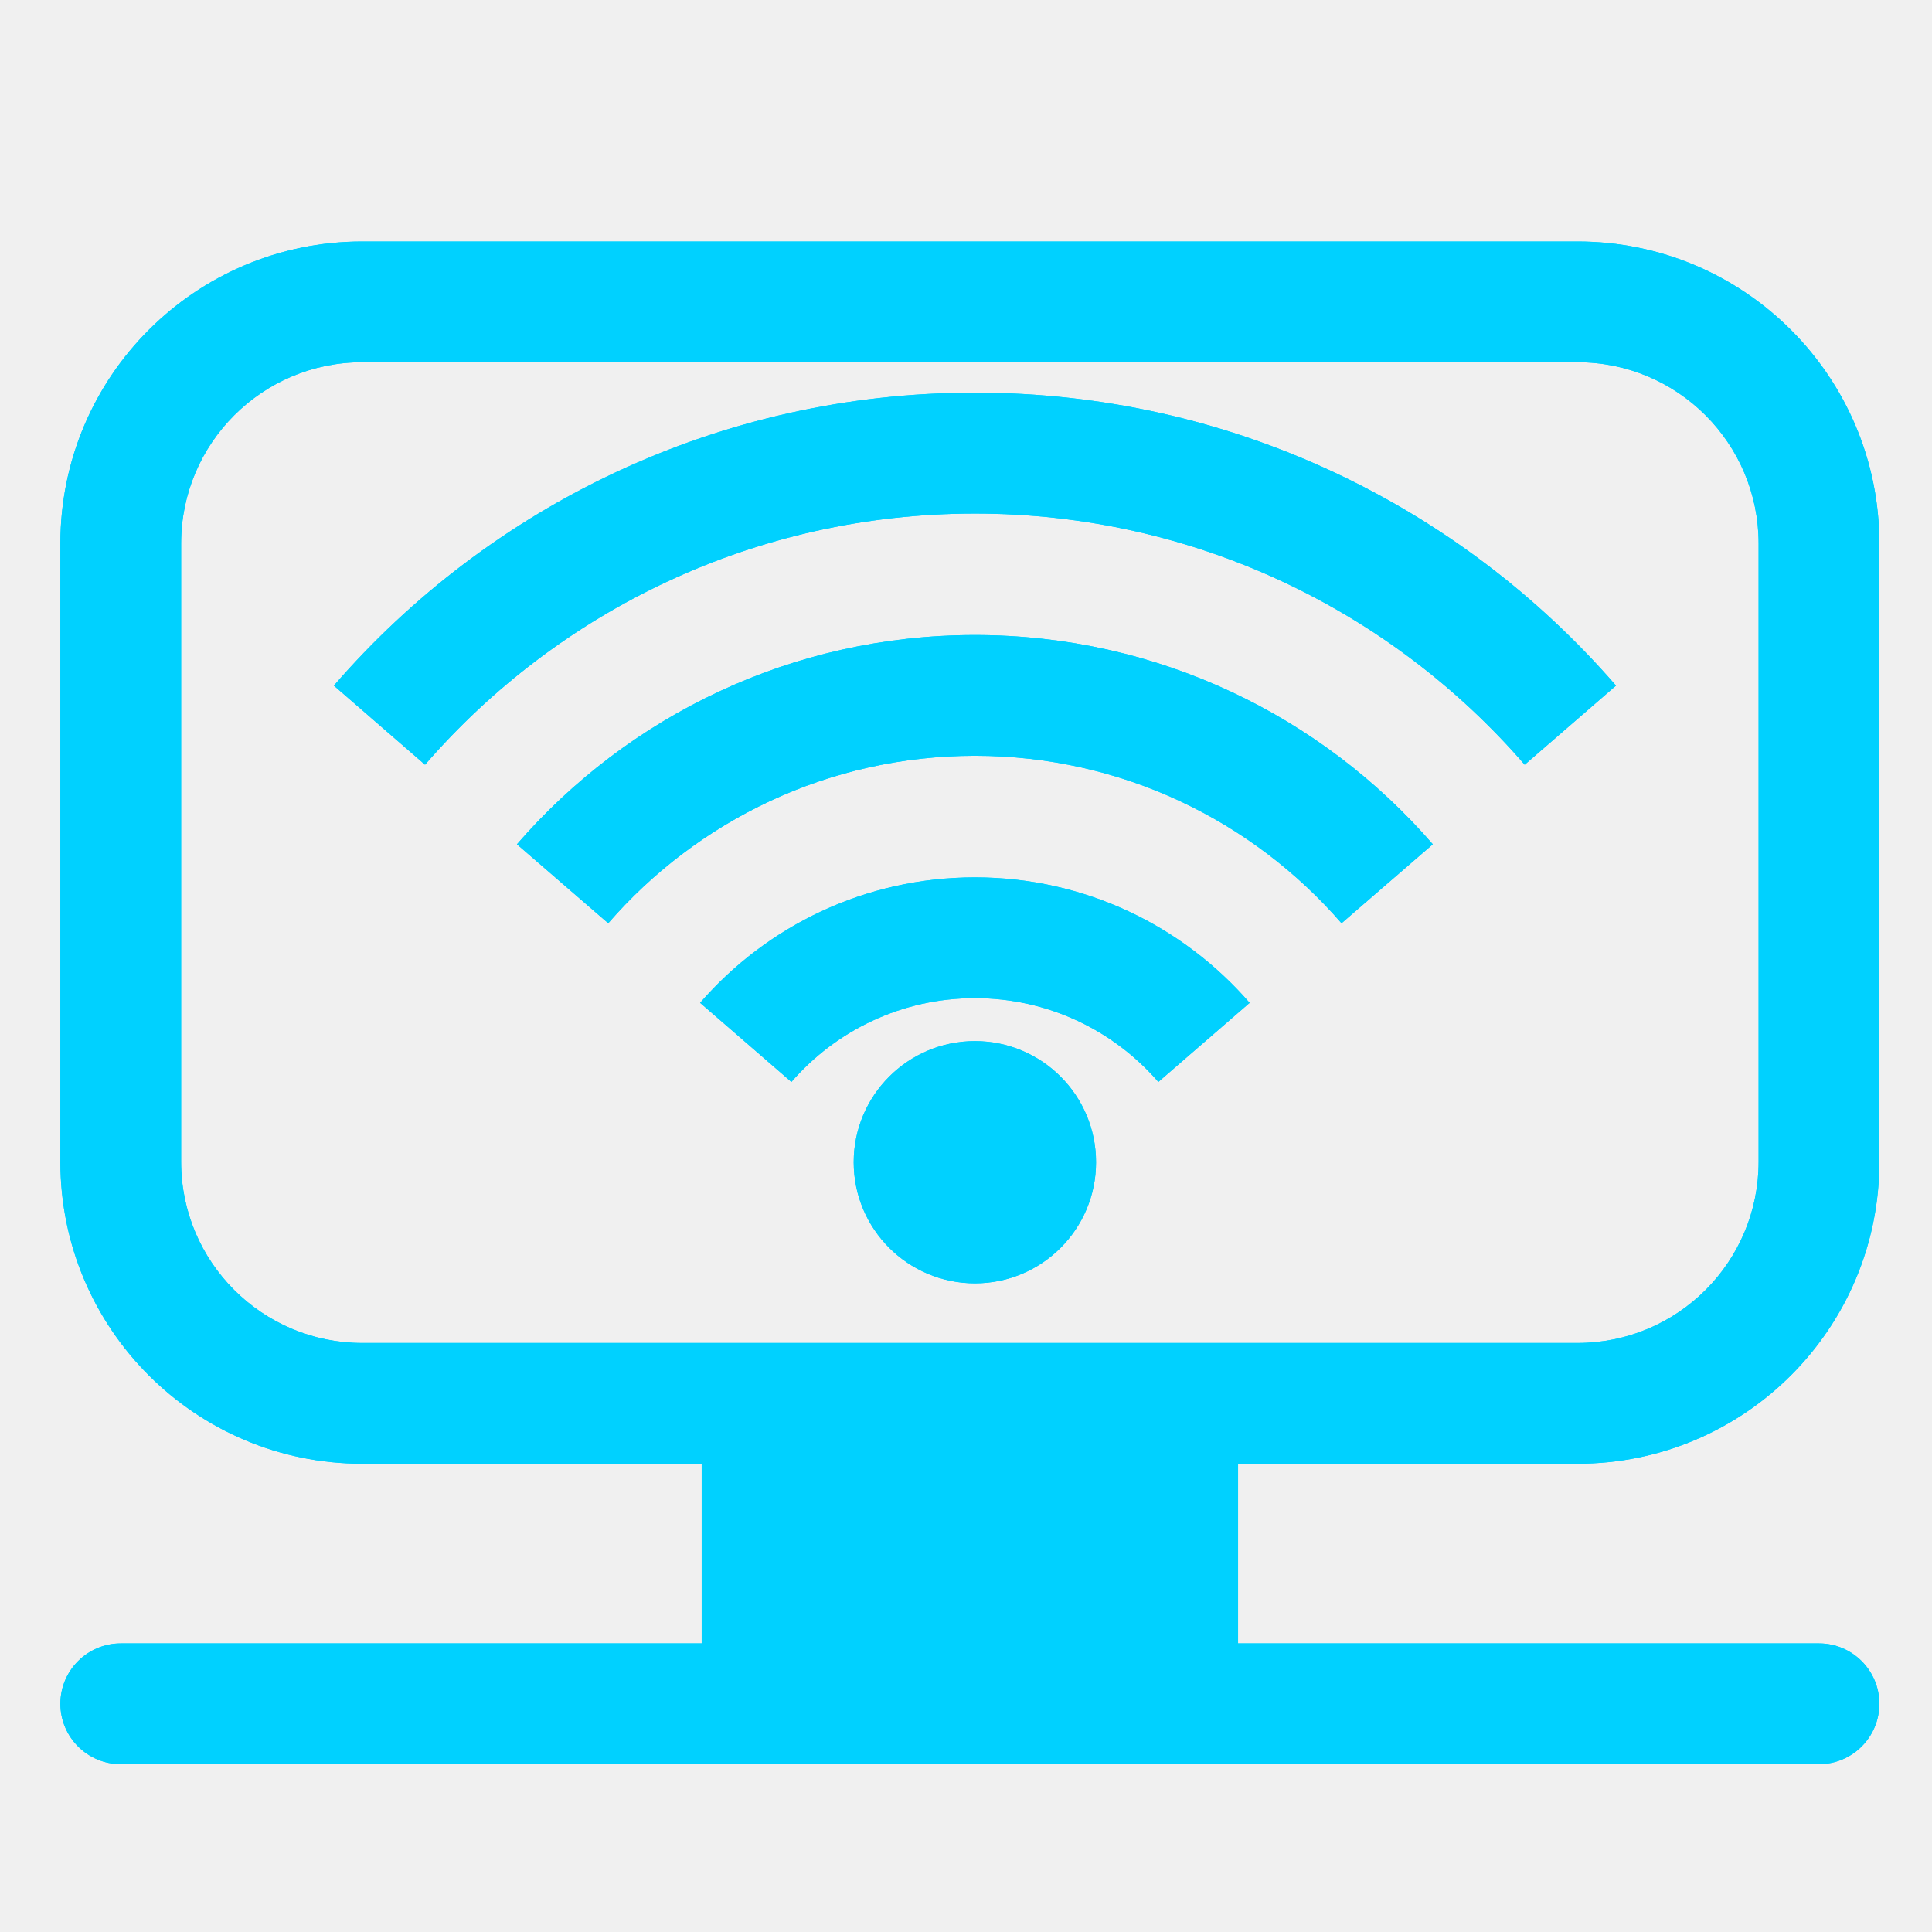
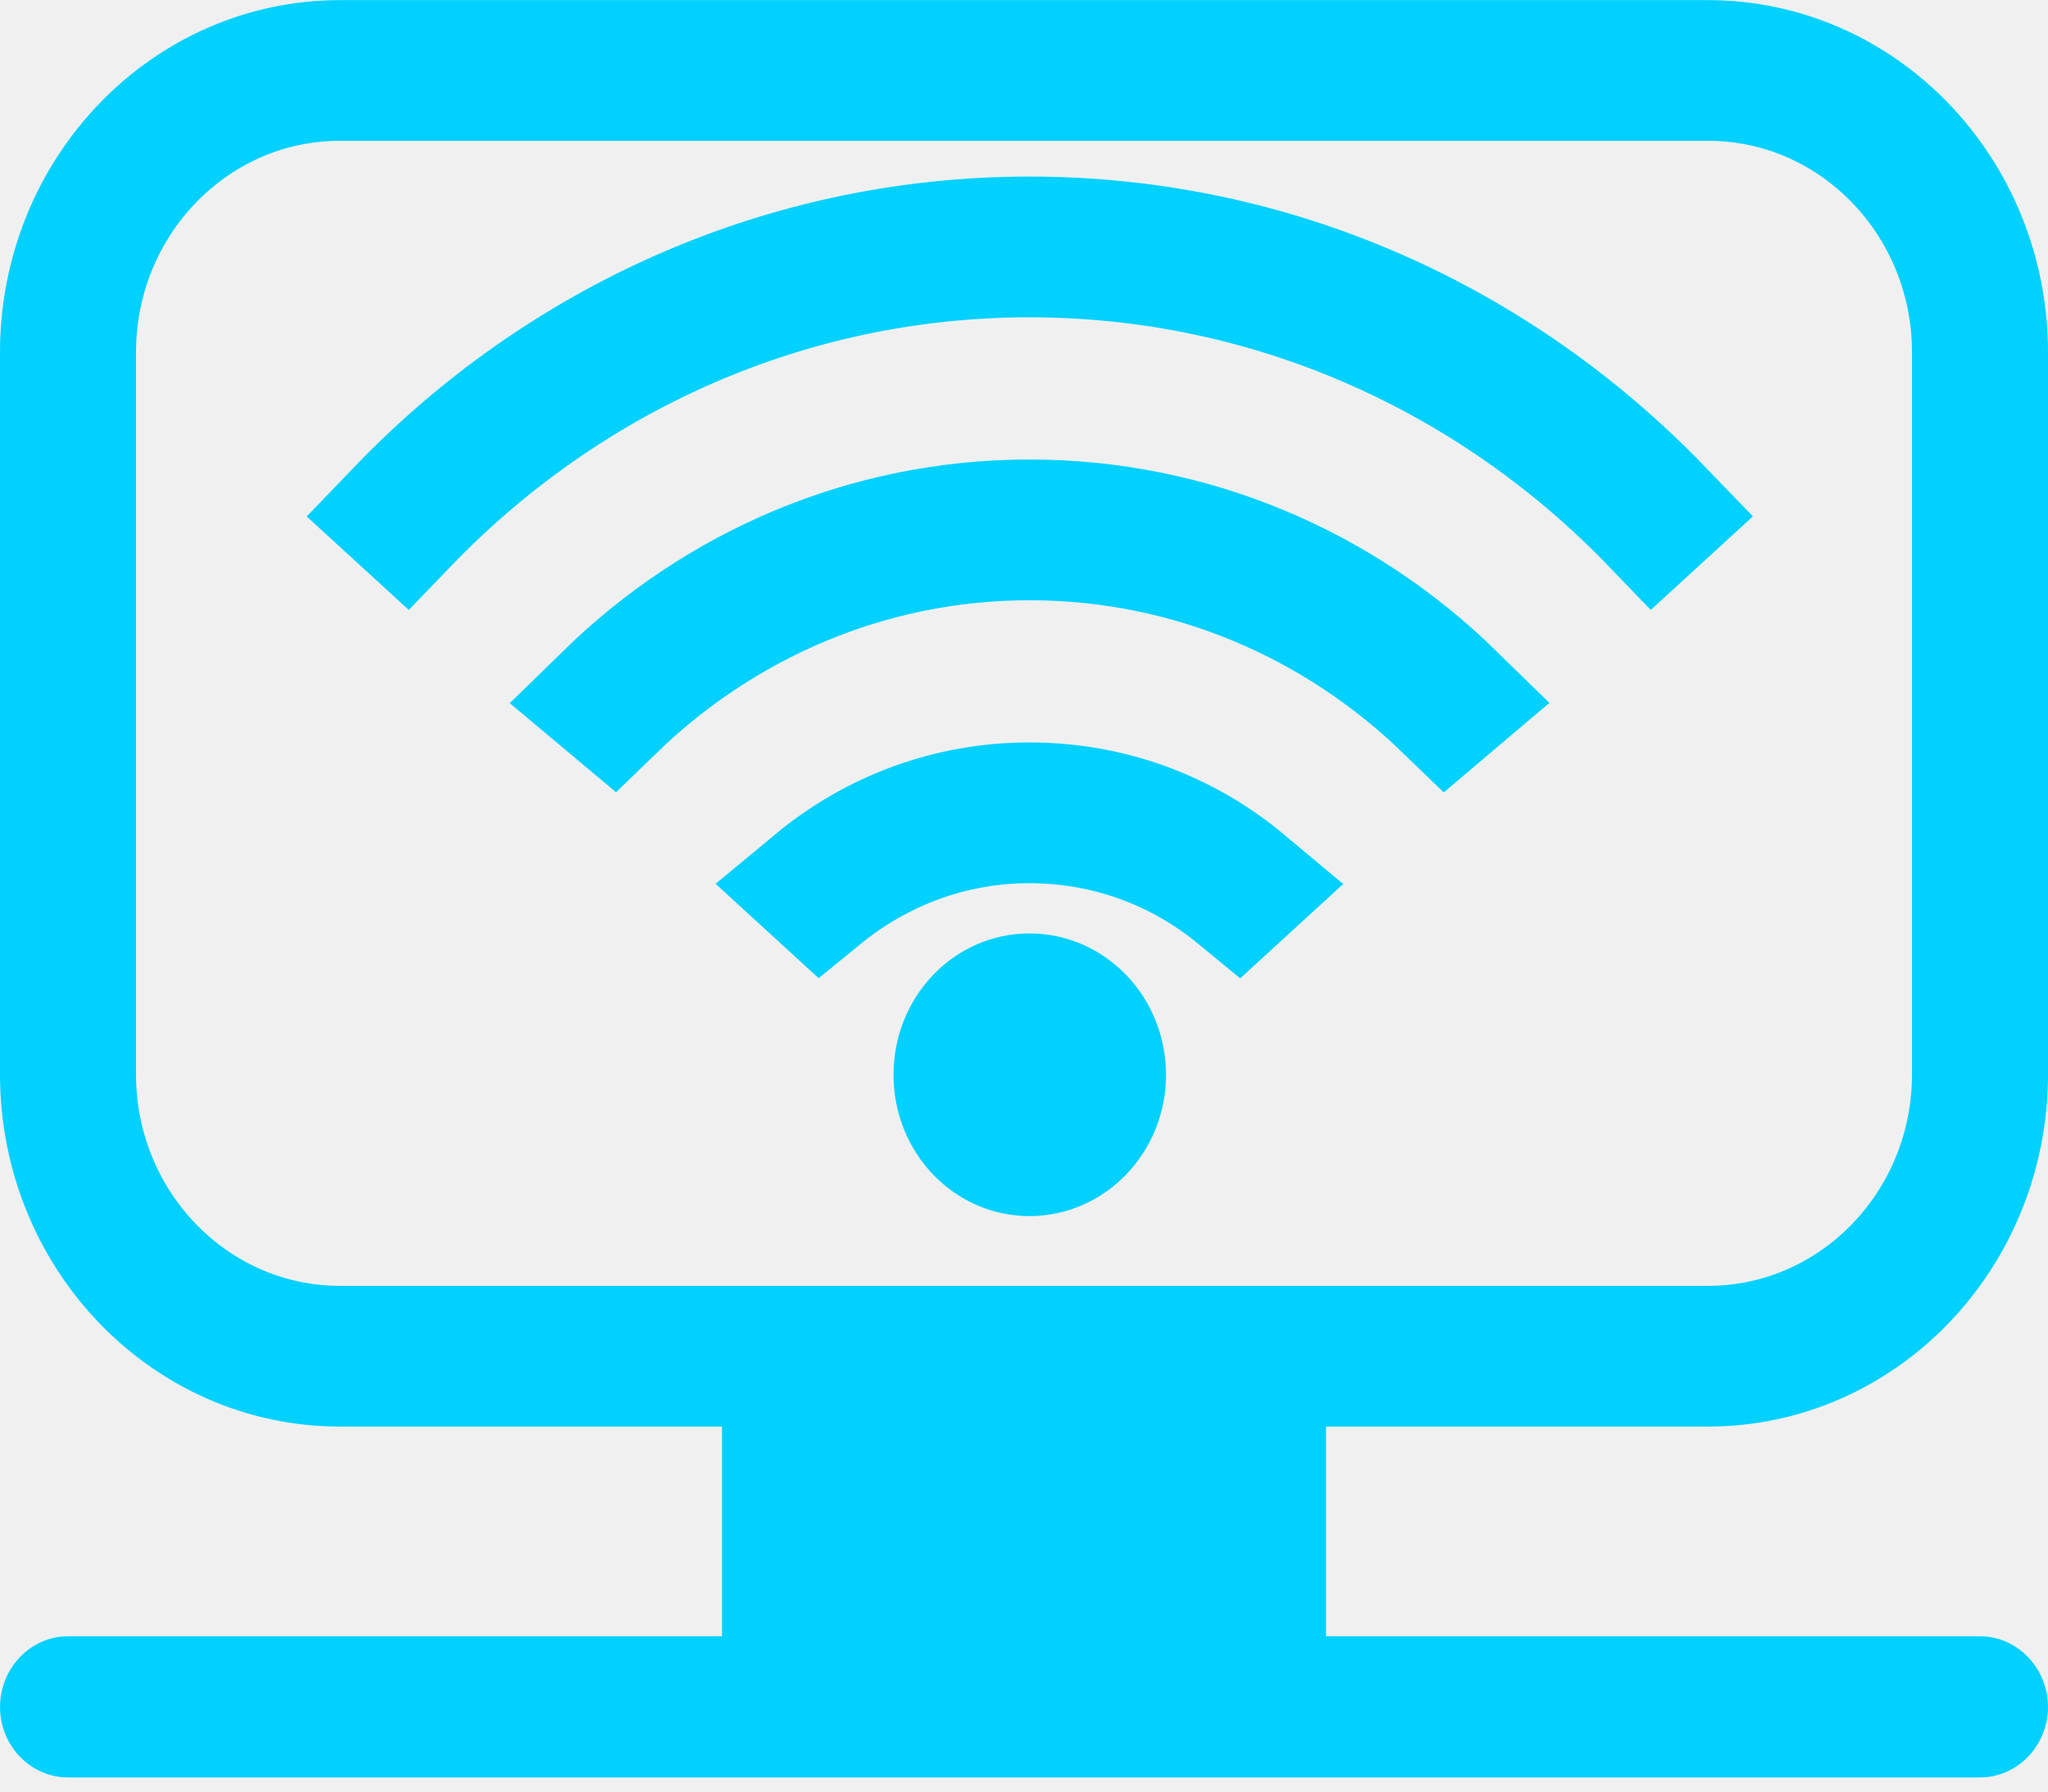
- <svg xmlns="http://www.w3.org/2000/svg" width="16" height="16" viewBox="0 0 16 16" fill="none">
-   <mask id="path-1-inside-1_25_31" fill="white">
-     <path fill-rule="evenodd" clip-rule="evenodd" d="M0.5 4.5C0.5 3.119 1.619 2 3 2H13.064C14.445 2 15.564 3.119 15.564 4.5V9.622C15.564 11.003 14.445 12.122 13.064 12.122H10.253V13.61H15.064C15.34 13.61 15.564 13.834 15.564 14.11C15.564 14.386 15.34 14.61 15.064 14.61H1C0.724 14.61 0.5 14.386 0.5 14.11C0.5 13.834 0.724 13.61 1 13.61H5.811V12.122H3C1.619 12.122 0.5 11.003 0.5 9.622V4.5ZM3 3C2.172 3 1.5 3.672 1.5 4.5V9.622C1.5 10.451 2.172 11.122 3 11.122H13.064C13.893 11.122 14.564 10.451 14.564 9.622V4.5C14.564 3.672 13.893 3 13.064 3H3ZM6.554 8.96C6.923 8.535 7.467 8.266 8.074 8.266C8.681 8.266 9.225 8.535 9.593 8.96L10.349 8.305C9.797 7.669 8.983 7.266 8.074 7.266C7.165 7.266 6.35 7.669 5.798 8.305L6.554 8.96ZM5.037 7.646C5.774 6.797 6.861 6.259 8.074 6.259C9.287 6.259 10.374 6.797 11.11 7.646L11.866 6.992C10.946 5.93 9.588 5.259 8.074 5.259C6.559 5.259 5.201 5.93 4.281 6.992L5.037 7.646ZM3.52 6.333C4.625 5.058 6.255 4.253 8.074 4.253C9.892 4.253 11.523 5.058 12.627 6.333L13.383 5.678C12.095 4.192 10.194 3.252 8.074 3.252C5.953 3.252 4.052 4.192 2.765 5.678L3.52 6.333ZM8.074 10.628C8.628 10.628 9.077 10.179 9.077 9.625C9.077 9.071 8.628 8.622 8.074 8.622C7.52 8.622 7.07 9.071 7.07 9.625C7.07 10.179 7.52 10.628 8.074 10.628Z" />
-   </mask>
-   <path fill-rule="evenodd" clip-rule="evenodd" d="M0.5 4.5C0.5 3.119 1.619 2 3 2H13.064C14.445 2 15.564 3.119 15.564 4.5V9.622C15.564 11.003 14.445 12.122 13.064 12.122H10.253V13.61H15.064C15.34 13.61 15.564 13.834 15.564 14.11C15.564 14.386 15.34 14.61 15.064 14.61H1C0.724 14.61 0.5 14.386 0.5 14.11C0.5 13.834 0.724 13.61 1 13.61H5.811V12.122H3C1.619 12.122 0.5 11.003 0.5 9.622V4.5ZM3 3C2.172 3 1.5 3.672 1.5 4.5V9.622C1.5 10.451 2.172 11.122 3 11.122H13.064C13.893 11.122 14.564 10.451 14.564 9.622V4.5C14.564 3.672 13.893 3 13.064 3H3ZM6.554 8.96C6.923 8.535 7.467 8.266 8.074 8.266C8.681 8.266 9.225 8.535 9.593 8.96L10.349 8.305C9.797 7.669 8.983 7.266 8.074 7.266C7.165 7.266 6.35 7.669 5.798 8.305L6.554 8.96ZM5.037 7.646C5.774 6.797 6.861 6.259 8.074 6.259C9.287 6.259 10.374 6.797 11.11 7.646L11.866 6.992C10.946 5.93 9.588 5.259 8.074 5.259C6.559 5.259 5.201 5.93 4.281 6.992L5.037 7.646ZM3.52 6.333C4.625 5.058 6.255 4.253 8.074 4.253C9.892 4.253 11.523 5.058 12.627 6.333L13.383 5.678C12.095 4.192 10.194 3.252 8.074 3.252C5.953 3.252 4.052 4.192 2.765 5.678L3.52 6.333ZM8.074 10.628C8.628 10.628 9.077 10.179 9.077 9.625C9.077 9.071 8.628 8.622 8.074 8.622C7.52 8.622 7.07 9.071 7.07 9.625C7.07 10.179 7.52 10.628 8.074 10.628Z" fill="#00D1FF" />
-   <path d="M10.253 12.122V10.122H8.253V12.122H10.253ZM10.253 13.61H8.253V15.61H10.253V13.61ZM5.811 13.61V15.61H7.811V13.61H5.811ZM5.811 12.122H7.811V10.122H5.811V12.122ZM6.554 8.96L5.245 10.472L6.756 11.781L8.066 10.27L6.554 8.96ZM9.593 8.96L8.082 10.27L9.391 11.781L10.903 10.472L9.593 8.96ZM10.349 8.305L11.659 9.817L13.171 8.507L11.861 6.995L10.349 8.305ZM5.798 8.305L4.287 6.995L2.977 8.507L4.489 9.817L5.798 8.305ZM5.037 7.646L3.728 9.158L5.239 10.467L6.549 8.956L5.037 7.646ZM11.11 7.646L9.599 8.956L10.908 10.467L12.419 9.158L11.11 7.646ZM11.866 6.992L13.175 8.503L14.688 7.194L13.377 5.682L11.866 6.992ZM4.281 6.992L2.77 5.682L1.46 7.194L2.972 8.503L4.281 6.992ZM3.52 6.333L2.211 7.844L3.722 9.153L5.032 7.643L3.52 6.333ZM12.627 6.333L11.116 7.643L12.425 9.153L13.936 7.844L12.627 6.333ZM13.383 5.678L14.692 7.19L16.205 5.88L14.894 4.368L13.383 5.678ZM2.765 5.678L1.253 4.368L-0.057 5.88L1.455 7.19L2.765 5.678ZM3 0C0.515 0 -1.5 2.015 -1.5 4.5H2.5C2.5 4.224 2.724 4 3 4V0ZM13.064 0H3V4H13.064V0ZM17.564 4.5C17.564 2.015 15.549 0 13.064 0V4C13.34 4 13.564 4.224 13.564 4.5H17.564ZM17.564 9.622V4.5H13.564V9.622H17.564ZM13.064 14.122C15.549 14.122 17.564 12.107 17.564 9.622H13.564C13.564 9.898 13.34 10.122 13.064 10.122V14.122ZM10.253 14.122H13.064V10.122H10.253V14.122ZM12.253 13.61V12.122H8.253V13.61H12.253ZM15.064 11.61H10.253V15.61H15.064V11.61ZM17.564 14.11C17.564 12.729 16.445 11.61 15.064 11.61V15.61C14.236 15.61 13.564 14.938 13.564 14.11H17.564ZM15.064 16.61C16.445 16.61 17.564 15.491 17.564 14.11H13.564C13.564 13.282 14.236 12.61 15.064 12.61V16.61ZM1 16.61H15.064V12.61H1V16.61ZM-1.5 14.11C-1.5 15.491 -0.381 16.61 1 16.61V12.61C1.828 12.61 2.5 13.282 2.5 14.11H-1.5ZM1 11.61C-0.381 11.61 -1.5 12.729 -1.5 14.11H2.5C2.5 14.938 1.828 15.61 1 15.61V11.61ZM5.811 11.61H1V15.61H5.811V11.61ZM3.811 12.122V13.61H7.811V12.122H3.811ZM3 14.122H5.811V10.122H3V14.122ZM-1.5 9.622C-1.5 12.107 0.515 14.122 3 14.122V10.122C2.724 10.122 2.5 9.898 2.5 9.622H-1.5ZM-1.5 4.5V9.622H2.5V4.5H-1.5ZM3.5 4.5C3.5 4.776 3.276 5 3 5V1C1.067 1 -0.5 2.567 -0.5 4.5H3.5ZM3.5 9.622V4.5H-0.5V9.622H3.5ZM3 9.122C3.276 9.122 3.5 9.346 3.5 9.622H-0.5C-0.5 11.555 1.067 13.122 3 13.122V9.122ZM13.064 9.122H3V13.122H13.064V9.122ZM12.564 9.622C12.564 9.346 12.788 9.122 13.064 9.122V13.122C14.997 13.122 16.564 11.555 16.564 9.622H12.564ZM12.564 4.5V9.622H16.564V4.5H12.564ZM13.064 5C12.788 5 12.564 4.776 12.564 4.5H16.564C16.564 2.567 14.997 1 13.064 1V5ZM3 5H13.064V1H3V5ZM8.074 6.266C6.863 6.266 5.775 6.805 5.043 7.65L8.066 10.27C8.068 10.267 8.07 10.266 8.071 10.266C8.071 10.266 8.071 10.266 8.07 10.266C8.07 10.266 8.07 10.266 8.07 10.266C8.07 10.266 8.07 10.266 8.07 10.266C8.069 10.266 8.07 10.266 8.074 10.266V6.266ZM11.104 7.65C10.372 6.805 9.285 6.266 8.074 6.266V10.266C8.077 10.266 8.078 10.266 8.078 10.266C8.078 10.266 8.078 10.266 8.077 10.266C8.077 10.266 8.077 10.266 8.077 10.266C8.077 10.266 8.077 10.266 8.077 10.266C8.077 10.266 8.08 10.267 8.082 10.27L11.104 7.65ZM9.04 6.793L8.284 7.448L10.903 10.472L11.659 9.817L9.04 6.793ZM8.074 9.266C8.378 9.266 8.65 9.398 8.838 9.615L11.861 6.995C10.945 5.939 9.587 5.266 8.074 5.266V9.266ZM7.31 9.615C7.498 9.398 7.769 9.266 8.074 9.266V5.266C6.561 5.266 5.203 5.939 4.287 6.995L7.31 9.615ZM7.864 7.448L7.108 6.793L4.489 9.817L5.245 10.472L7.864 7.448ZM8.074 4.259C6.257 4.259 4.626 5.067 3.526 6.336L6.549 8.956C6.921 8.526 7.465 8.259 8.074 8.259V4.259ZM12.621 6.336C11.521 5.067 9.891 4.259 8.074 4.259V8.259C8.682 8.259 9.226 8.526 9.599 8.956L12.621 6.336ZM10.557 5.48L9.801 6.134L12.419 9.158L13.175 8.503L10.557 5.48ZM8.074 7.259C8.984 7.259 9.799 7.66 10.355 8.302L13.377 5.682C12.094 4.201 10.193 3.259 8.074 3.259V7.259ZM5.793 8.302C6.349 7.66 7.163 7.259 8.074 7.259V3.259C5.955 3.259 4.054 4.201 2.77 5.682L5.793 8.302ZM6.347 6.134L5.591 5.48L2.972 8.503L3.728 9.158L6.347 6.134ZM8.074 2.252C5.651 2.252 3.477 3.329 2.009 5.023L5.032 7.643C5.772 6.788 6.859 6.253 8.074 6.253V2.252ZM14.138 5.023C12.67 3.329 10.497 2.252 8.074 2.252V6.253C9.288 6.253 10.375 6.788 11.116 7.643L14.138 5.023ZM12.074 4.166L11.318 4.821L13.936 7.844L14.692 7.19L12.074 4.166ZM8.074 5.253C9.59 5.253 10.948 5.922 11.872 6.988L14.894 4.368C13.243 2.463 10.799 1.252 8.074 1.252V5.253ZM4.276 6.988C5.2 5.922 6.558 5.253 8.074 5.253V1.252C5.349 1.252 2.905 2.463 1.253 4.368L4.276 6.988ZM4.83 4.821L4.074 4.166L1.455 7.19L2.211 7.844L4.83 4.821ZM7.077 9.625C7.077 9.075 7.523 8.628 8.074 8.628V12.628C9.732 12.628 11.077 11.284 11.077 9.625H7.077ZM8.074 10.622C7.523 10.622 7.077 10.175 7.077 9.625H11.077C11.077 7.966 9.732 6.622 8.074 6.622V10.622ZM9.07 9.625C9.07 10.175 8.624 10.622 8.074 10.622V6.622C6.415 6.622 5.07 7.966 5.07 9.625H9.07ZM8.074 8.628C8.624 8.628 9.07 9.075 9.07 9.625H5.07C5.07 11.284 6.415 12.628 8.074 12.628V8.628Z" fill="#00D1FF" mask="url(#path-1-inside-1_25_31)" />
+ <svg xmlns="http://www.w3.org/2000/svg" width="16px" height="14px" viewBox="0 0 16 14" version="1.1">
+   <g id="surface1">
+     <path style="fill-rule:nonzero;fill:rgb(0%,81.961%,100%);fill-opacity:1;stroke-width:2;stroke-linecap:butt;stroke-linejoin:miter;stroke:rgb(0%,81.961%,100%);stroke-opacity:1;stroke-miterlimit:4;" d="M 20.719 20.499 L 19.719 20.499 L 19.719 25.659 L 30.938 25.659 C 30.969 25.659 31 25.689 31 25.727 C 31 25.757 30.969 25.787 30.938 25.787 L 1.062 25.787 C 1.031 25.787 1 25.757 1 25.727 C 1 25.689 1.031 25.659 1.062 25.659 L 12.281 25.659 L 12.281 20.499 L 5.312 20.499 C 2.93 20.499 1 18.57 1 16.189 L 1 5.311 C 1 2.931 2.93 1.002 5.312 1.002 L 26.688 1.002 C 29.07 1.002 31 2.931 31 5.311 L 31 16.189 C 31 18.57 29.07 20.499 26.688 20.499 Z M 16.086 12.31 C 14.859 12.31 13.727 12.732 12.828 13.44 L 12.734 13.357 C 13.656 12.619 14.82 12.189 16.086 12.189 C 17.359 12.189 18.523 12.619 19.438 13.357 L 19.344 13.44 C 18.453 12.732 17.32 12.31 16.086 12.31 Z M 16.086 3.661 C 19.93 3.661 23.406 5.213 25.93 7.737 L 25.836 7.82 C 23.344 5.326 19.891 3.782 16.086 3.782 C 12.281 3.782 8.836 5.326 6.344 7.82 L 6.25 7.737 C 8.766 5.213 12.25 3.661 16.086 3.661 Z M 5.312 1.122 C 3 1.122 1.125 2.998 1.125 5.311 L 1.125 16.189 C 1.125 18.502 3 20.378 5.312 20.378 L 26.688 20.378 C 29 20.378 30.875 18.502 30.875 16.189 L 30.875 5.311 C 30.875 2.998 29 1.122 26.688 1.122 Z M 16.086 8.046 C 13.57 8.046 11.281 9.025 9.578 10.615 L 9.484 10.539 C 11.211 8.912 13.531 7.925 16.086 7.925 C 18.641 7.925 20.969 8.912 22.695 10.539 L 22.602 10.615 C 20.898 9.025 18.609 8.046 16.086 8.046 Z M 17.219 16.197 C 17.219 16.822 16.711 17.327 16.086 17.327 C 15.461 17.327 14.961 16.822 14.961 16.197 C 14.961 15.572 15.461 15.067 16.086 15.067 C 16.711 15.067 17.219 15.572 17.219 16.197 Z M 17.219 16.197 " transform="matrix(0.5,0,0,0.518519,0,0)" />
+   </g>
</svg>
